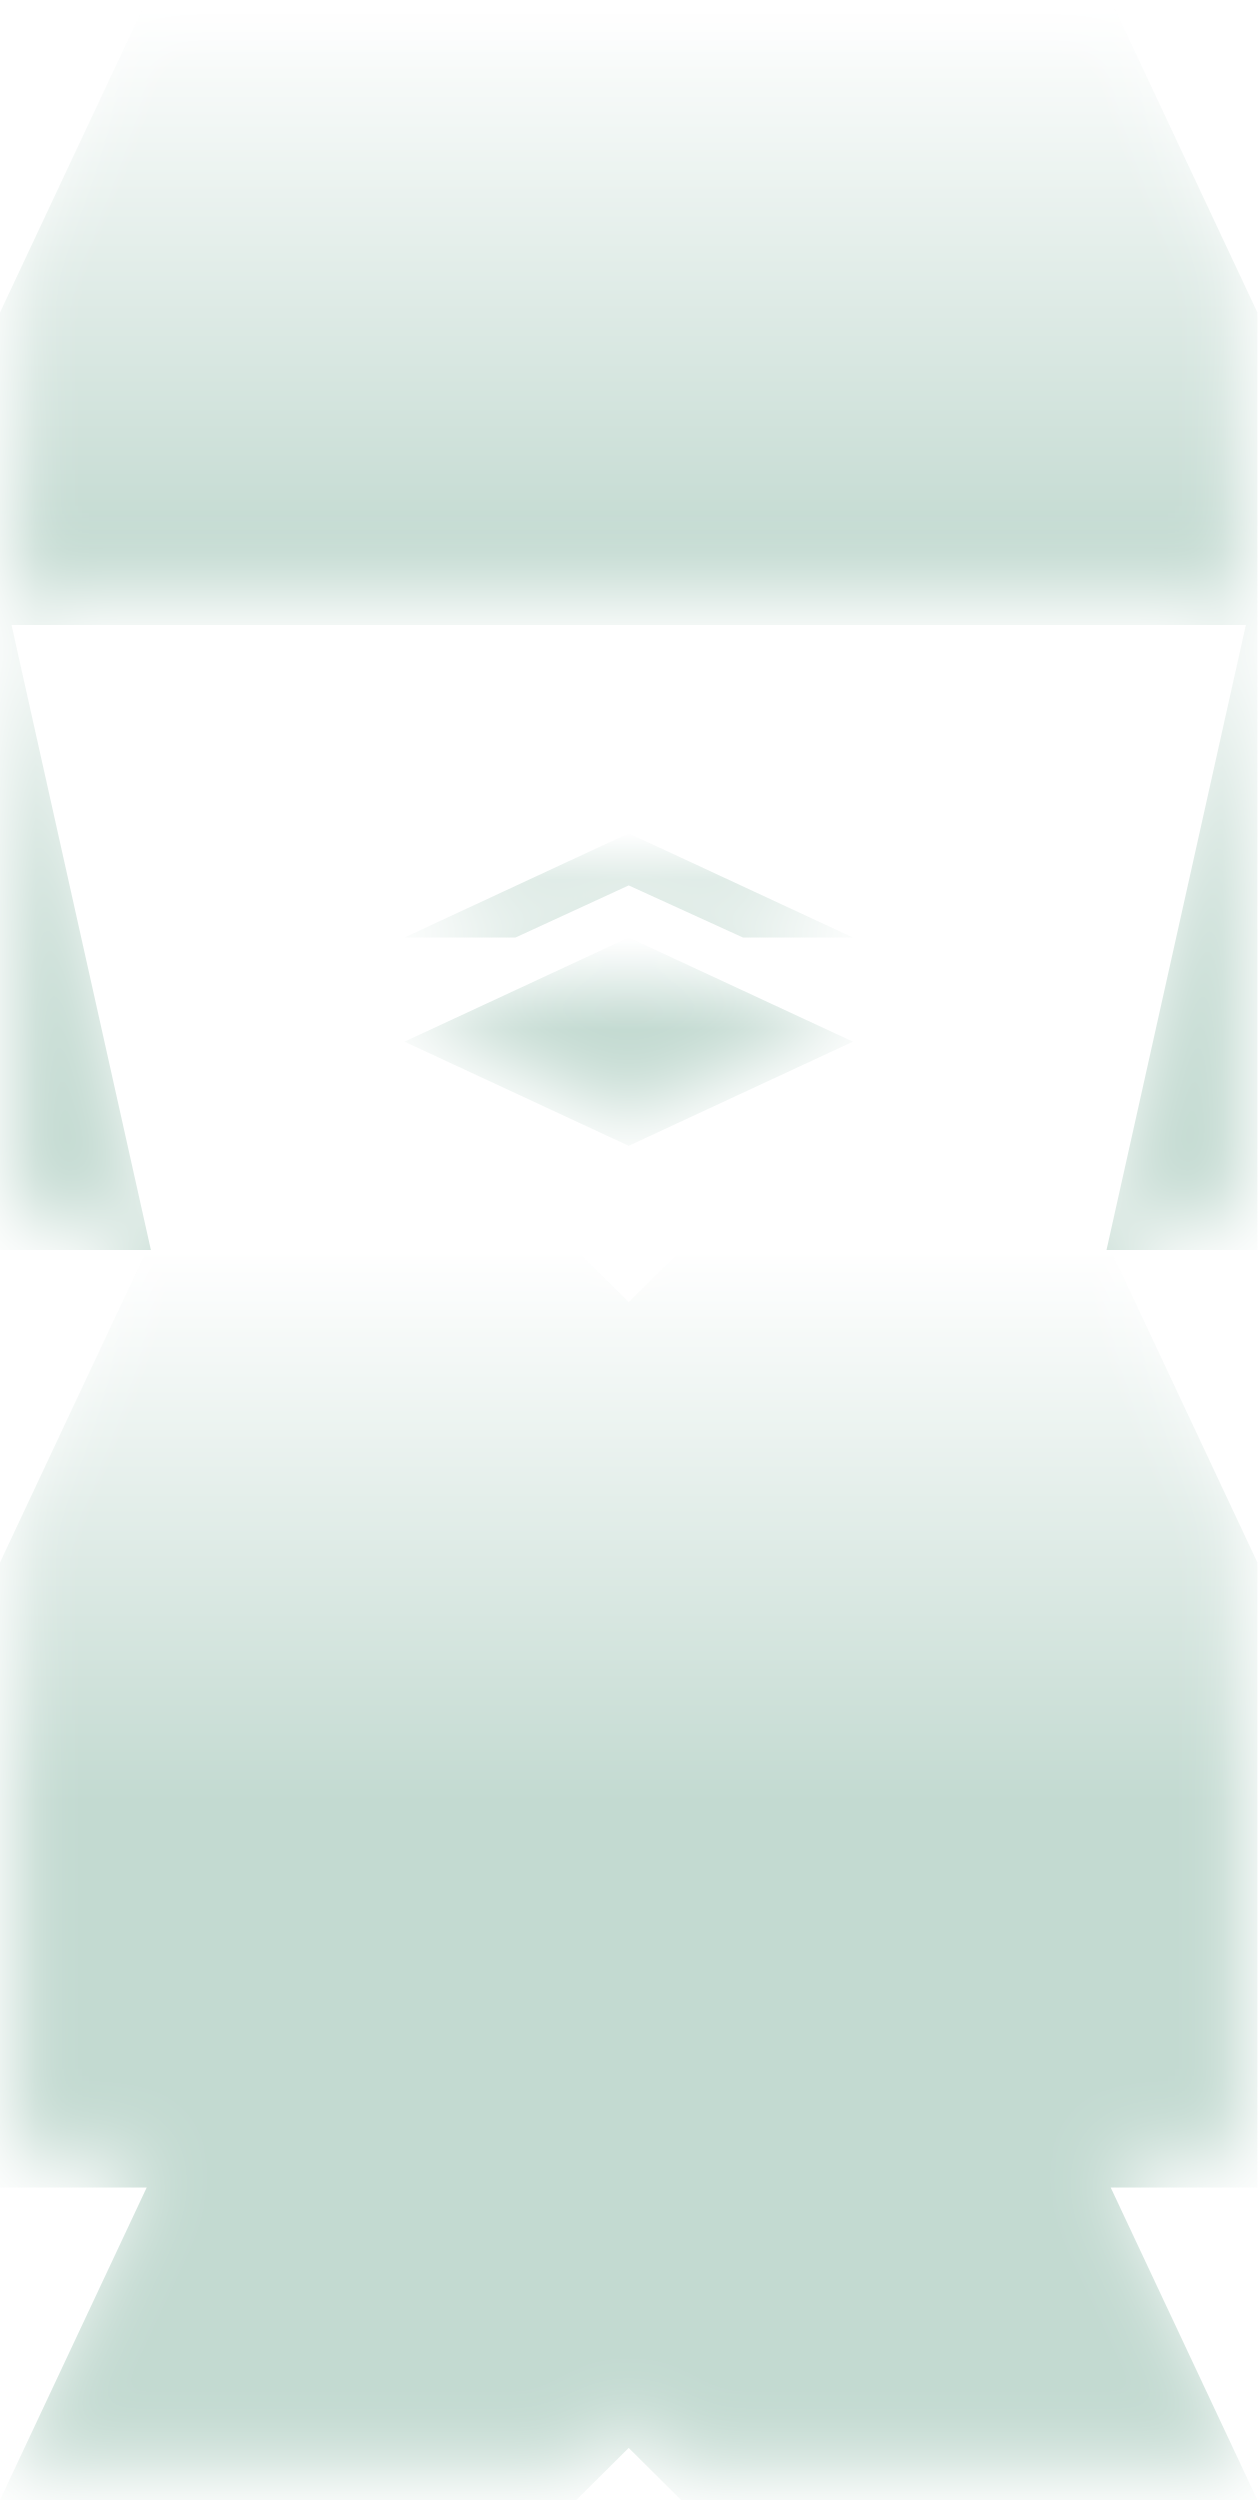
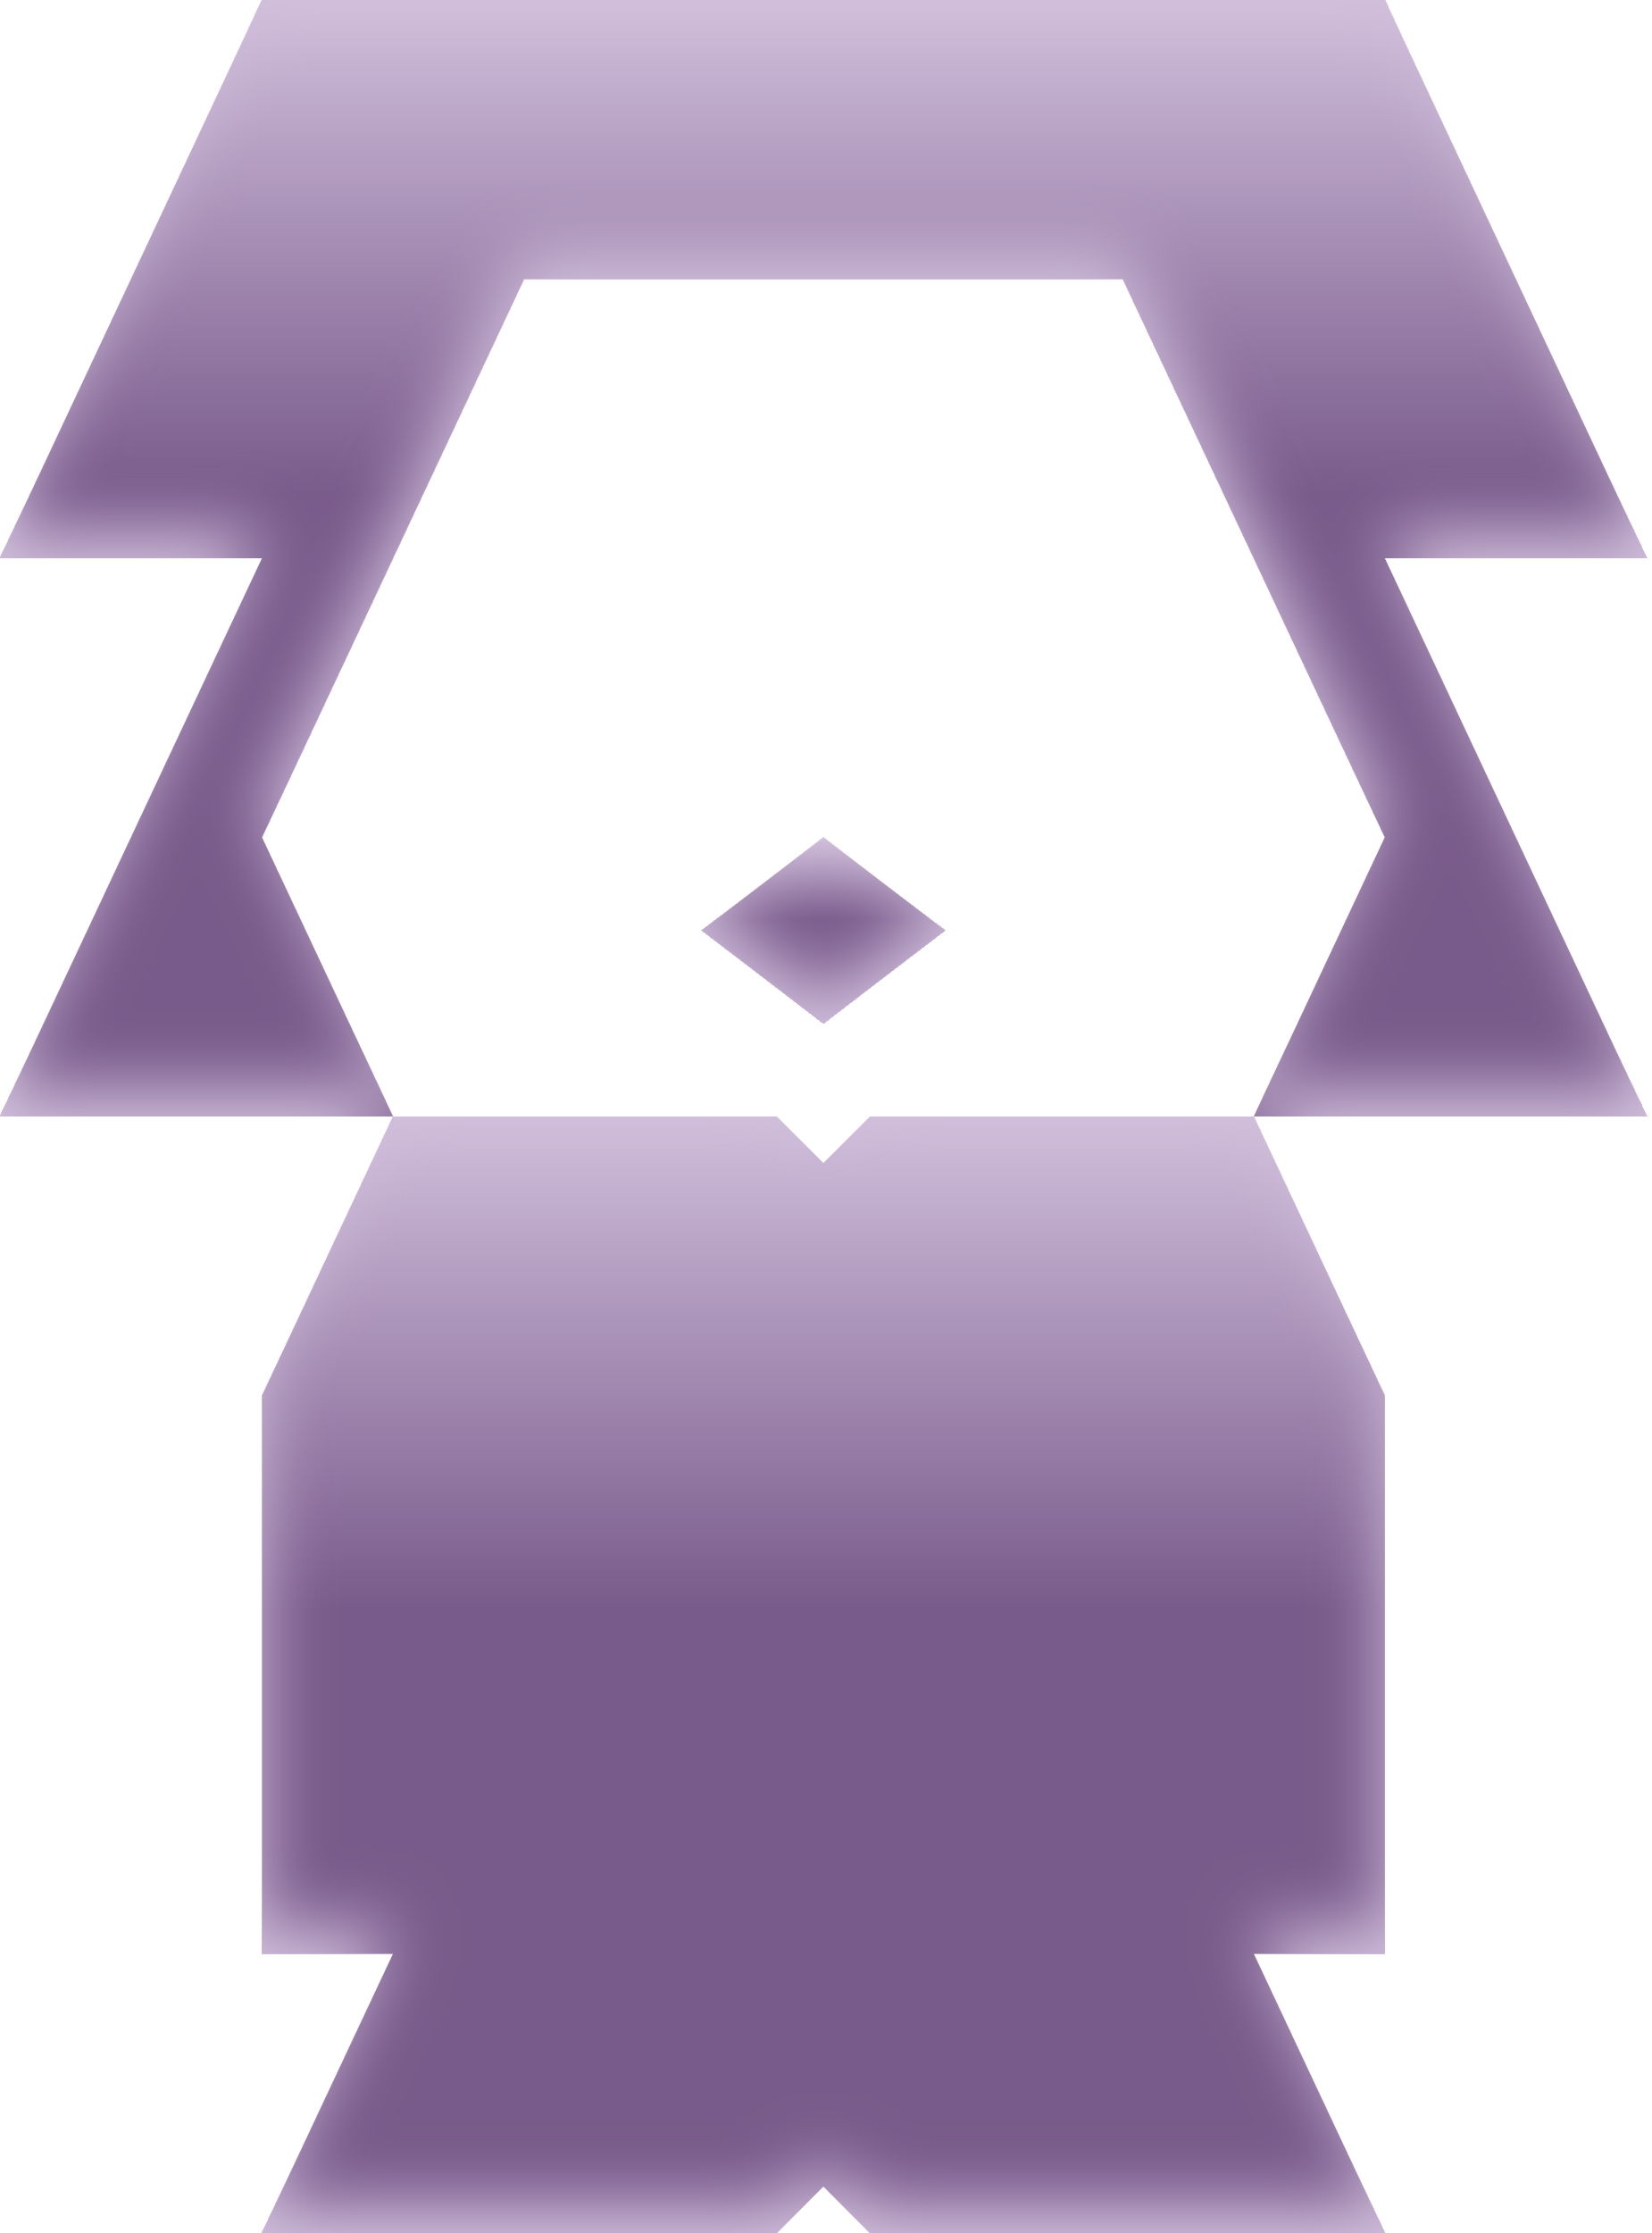
- <svg xmlns="http://www.w3.org/2000/svg" width="85" height="169" viewBox="0 0 85 169" fill="none">
-   <g filter="url(#filter0_i_6506_646)">
-     <path d="M85 147.875H75.083L85 169H46.042L42.5 165.479L38.958 169H0L9.917 147.875H0V105.625L9.917 84.5H38.958L42.5 88.021L46.042 84.5H75.083L85 105.625V147.875Z" fill="url(#paint0_linear_6506_646)" />
-     <path d="M57.658 70.417L42.5 77.458L27.342 70.417L42.5 63.375L57.658 70.417Z" fill="url(#paint1_linear_6506_646)" />
-     <path d="M57.658 63.375H50.221L42.5 59.854L34.85 63.375H27.342L42.5 56.333L57.658 63.375Z" fill="url(#paint2_linear_6506_646)" />
-     <path d="M85 21.125V84.5H74.8L84.221 42.25H0.779L10.2 84.5H0V21.125L9.917 0H75.083L85 21.125Z" fill="url(#paint3_linear_6506_646)" />
+ <svg xmlns="http://www.w3.org/2000/svg" width="125" height="169" viewBox="0 0 125 169" fill="none">
+   <g filter="url(#filter0_i_6506_465)">
+     <path d="M104.834 147.875H94.917L104.834 169H65.876L62.334 165.479L58.792 169H19.834L29.751 147.875H19.834V105.625L29.751 84.5H58.792L62.334 88.021L65.876 84.5H94.917L104.834 105.625V147.875Z" fill="url(#paint0_linear_6506_465)" />
+     <path d="M71.542 70.417L62.333 77.458L53.125 70.417L62.333 63.375L71.542 70.417Z" fill="url(#paint1_linear_6506_465)" />
+     <path d="M104.833 42.25L124.667 84.5H94.917L104.833 63.375L85 21.125H39.667L19.833 63.375L29.75 84.5H0L19.833 42.25H0L19.833 0H104.833L124.667 42.25H104.833Z" fill="url(#paint2_linear_6506_465)" />
  </g>
  <defs>
-     <filter id="filter0_i_6506_646" x="0" y="-2" width="85" height="171" filterUnits="userSpaceOnUse" color-interpolation-filters="sRGB">
+     <filter id="filter0_i_6506_465" x="0" y="-2" width="124.666" height="171" filterUnits="userSpaceOnUse" color-interpolation-filters="sRGB">
      <feFlood flood-opacity="0" result="BackgroundImageFix" />
      <feBlend mode="normal" in="SourceGraphic" in2="BackgroundImageFix" result="shape" />
      <feColorMatrix in="SourceAlpha" type="matrix" values="0 0 0 0 0 0 0 0 0 0 0 0 0 0 0 0 0 0 127 0" result="hardAlpha" />
      <feOffset dy="-2" />
      <feGaussianBlur stdDeviation="2.5" />
      <feComposite in2="hardAlpha" operator="arithmetic" k2="-1" k3="1" />
-       <feColorMatrix type="matrix" values="0 0 0 0 1 0 0 0 0 1 0 0 0 0 1 0 0 0 1 0" />
-       <feBlend mode="normal" in2="shape" result="effect1_innerShadow_6506_646" />
+       <feColorMatrix type="matrix" values="0 0 0 0 0.816 0 0 0 0 0.745 0 0 0 0 0.859 0 0 0 1 0" />
+       <feBlend mode="normal" in2="shape" result="effect1_innerShadow_6506_465" />
    </filter>
-     <linearGradient id="paint0_linear_6506_646" x1="42.5" y1="84.5" x2="42.5" y2="169" gradientUnits="userSpaceOnUse">
-       <stop stop-color="white" />
-       <stop offset="0.442" stop-color="#C3DAD1" />
-       <stop offset="1" stop-color="#C3DAD1" />
+     <linearGradient id="paint0_linear_6506_465" x1="62.334" y1="84.5" x2="62.334" y2="169" gradientUnits="userSpaceOnUse">
+       <stop stop-color="#D0BEDB" />
+       <stop offset="0.442" stop-color="#795B8B" />
+       <stop offset="1" stop-color="#795B8B" />
    </linearGradient>
-     <linearGradient id="paint1_linear_6506_646" x1="42.5" y1="63.375" x2="42.5" y2="77.458" gradientUnits="userSpaceOnUse">
-       <stop stop-color="white" />
-       <stop offset="0.442" stop-color="#C3DAD1" />
-       <stop offset="1" stop-color="#C3DAD1" />
+     <linearGradient id="paint1_linear_6506_465" x1="62.333" y1="63.375" x2="62.333" y2="77.458" gradientUnits="userSpaceOnUse">
+       <stop stop-color="#D0BEDB" />
+       <stop offset="0.442" stop-color="#795B8B" />
+       <stop offset="1" stop-color="#795B8B" />
    </linearGradient>
-     <linearGradient id="paint2_linear_6506_646" x1="42.5" y1="56.333" x2="42.5" y2="63.375" gradientUnits="userSpaceOnUse">
-       <stop stop-color="white" />
-       <stop offset="0.442" stop-color="#C3DAD1" />
-       <stop offset="1" stop-color="#C3DAD1" />
-     </linearGradient>
-     <linearGradient id="paint3_linear_6506_646" x1="42.5" y1="0" x2="42.5" y2="84.5" gradientUnits="userSpaceOnUse">
-       <stop stop-color="white" />
-       <stop offset="0.442" stop-color="#C3DAD1" />
-       <stop offset="1" stop-color="#C3DAD1" />
+     <linearGradient id="paint2_linear_6506_465" x1="62.333" y1="0" x2="62.333" y2="84.5" gradientUnits="userSpaceOnUse">
+       <stop stop-color="#D0BEDB" />
+       <stop offset="0.442" stop-color="#795B8B" />
+       <stop offset="1" stop-color="#795B8B" />
    </linearGradient>
  </defs>
</svg>
